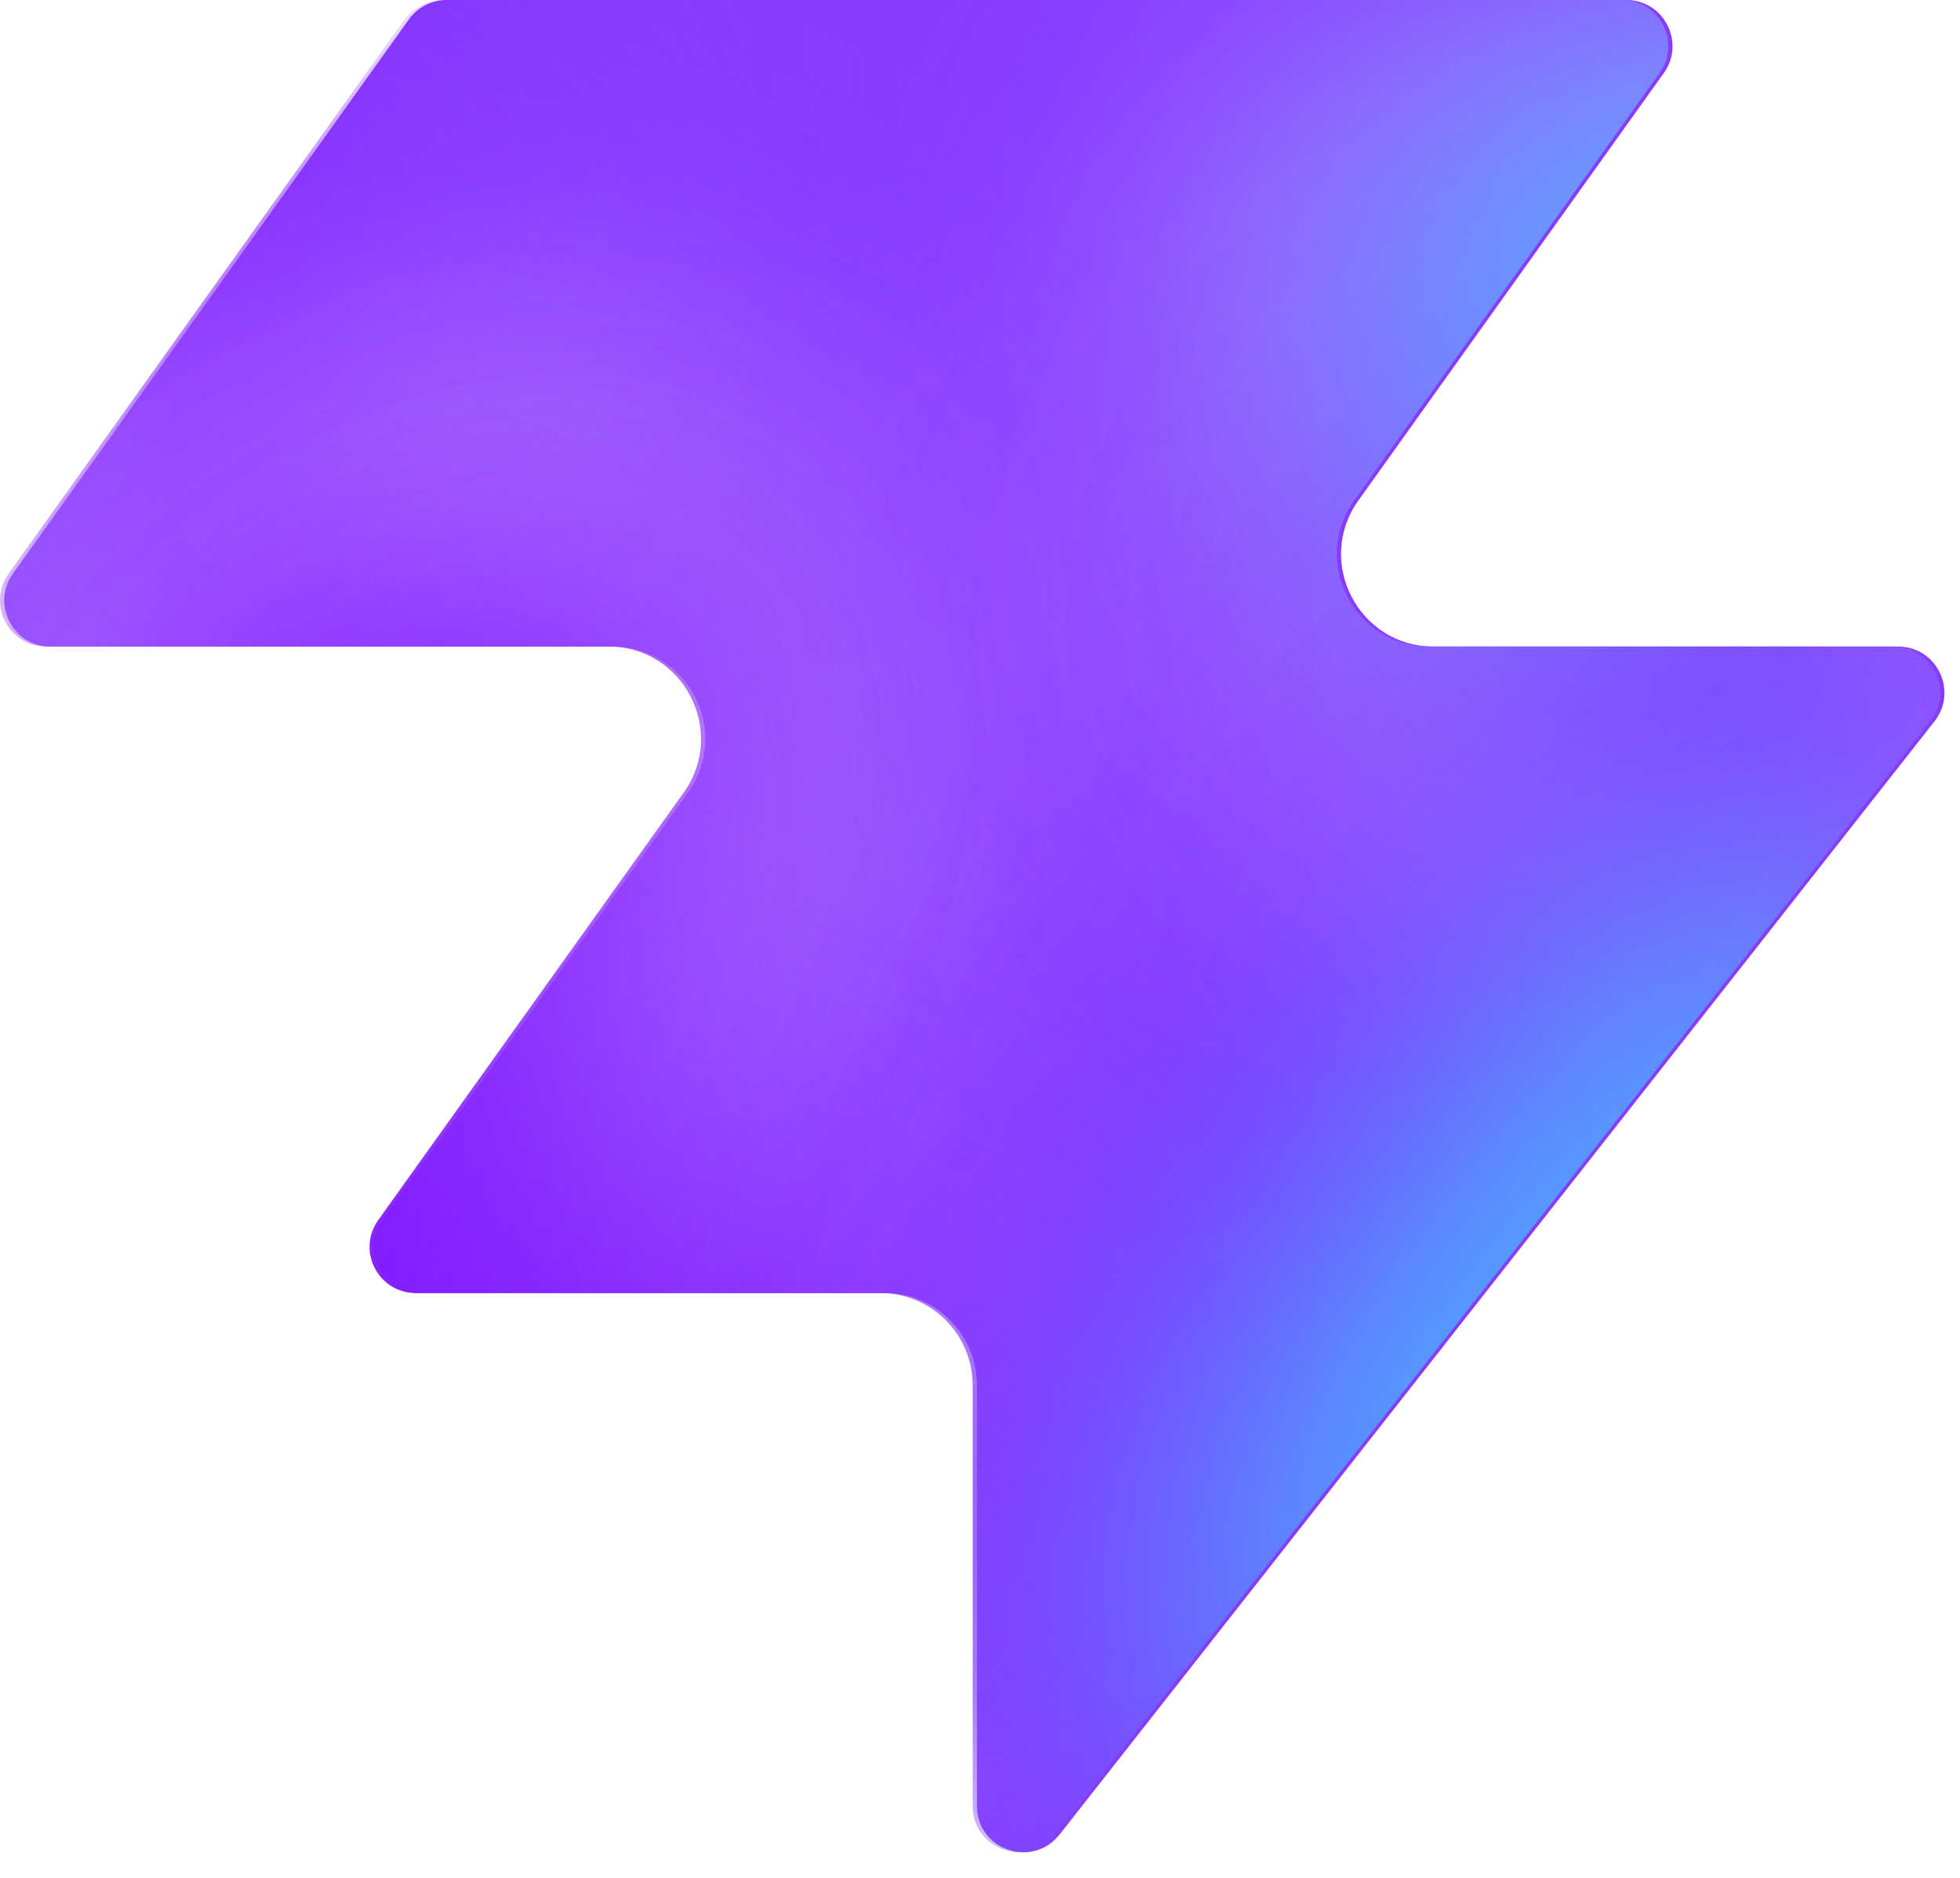
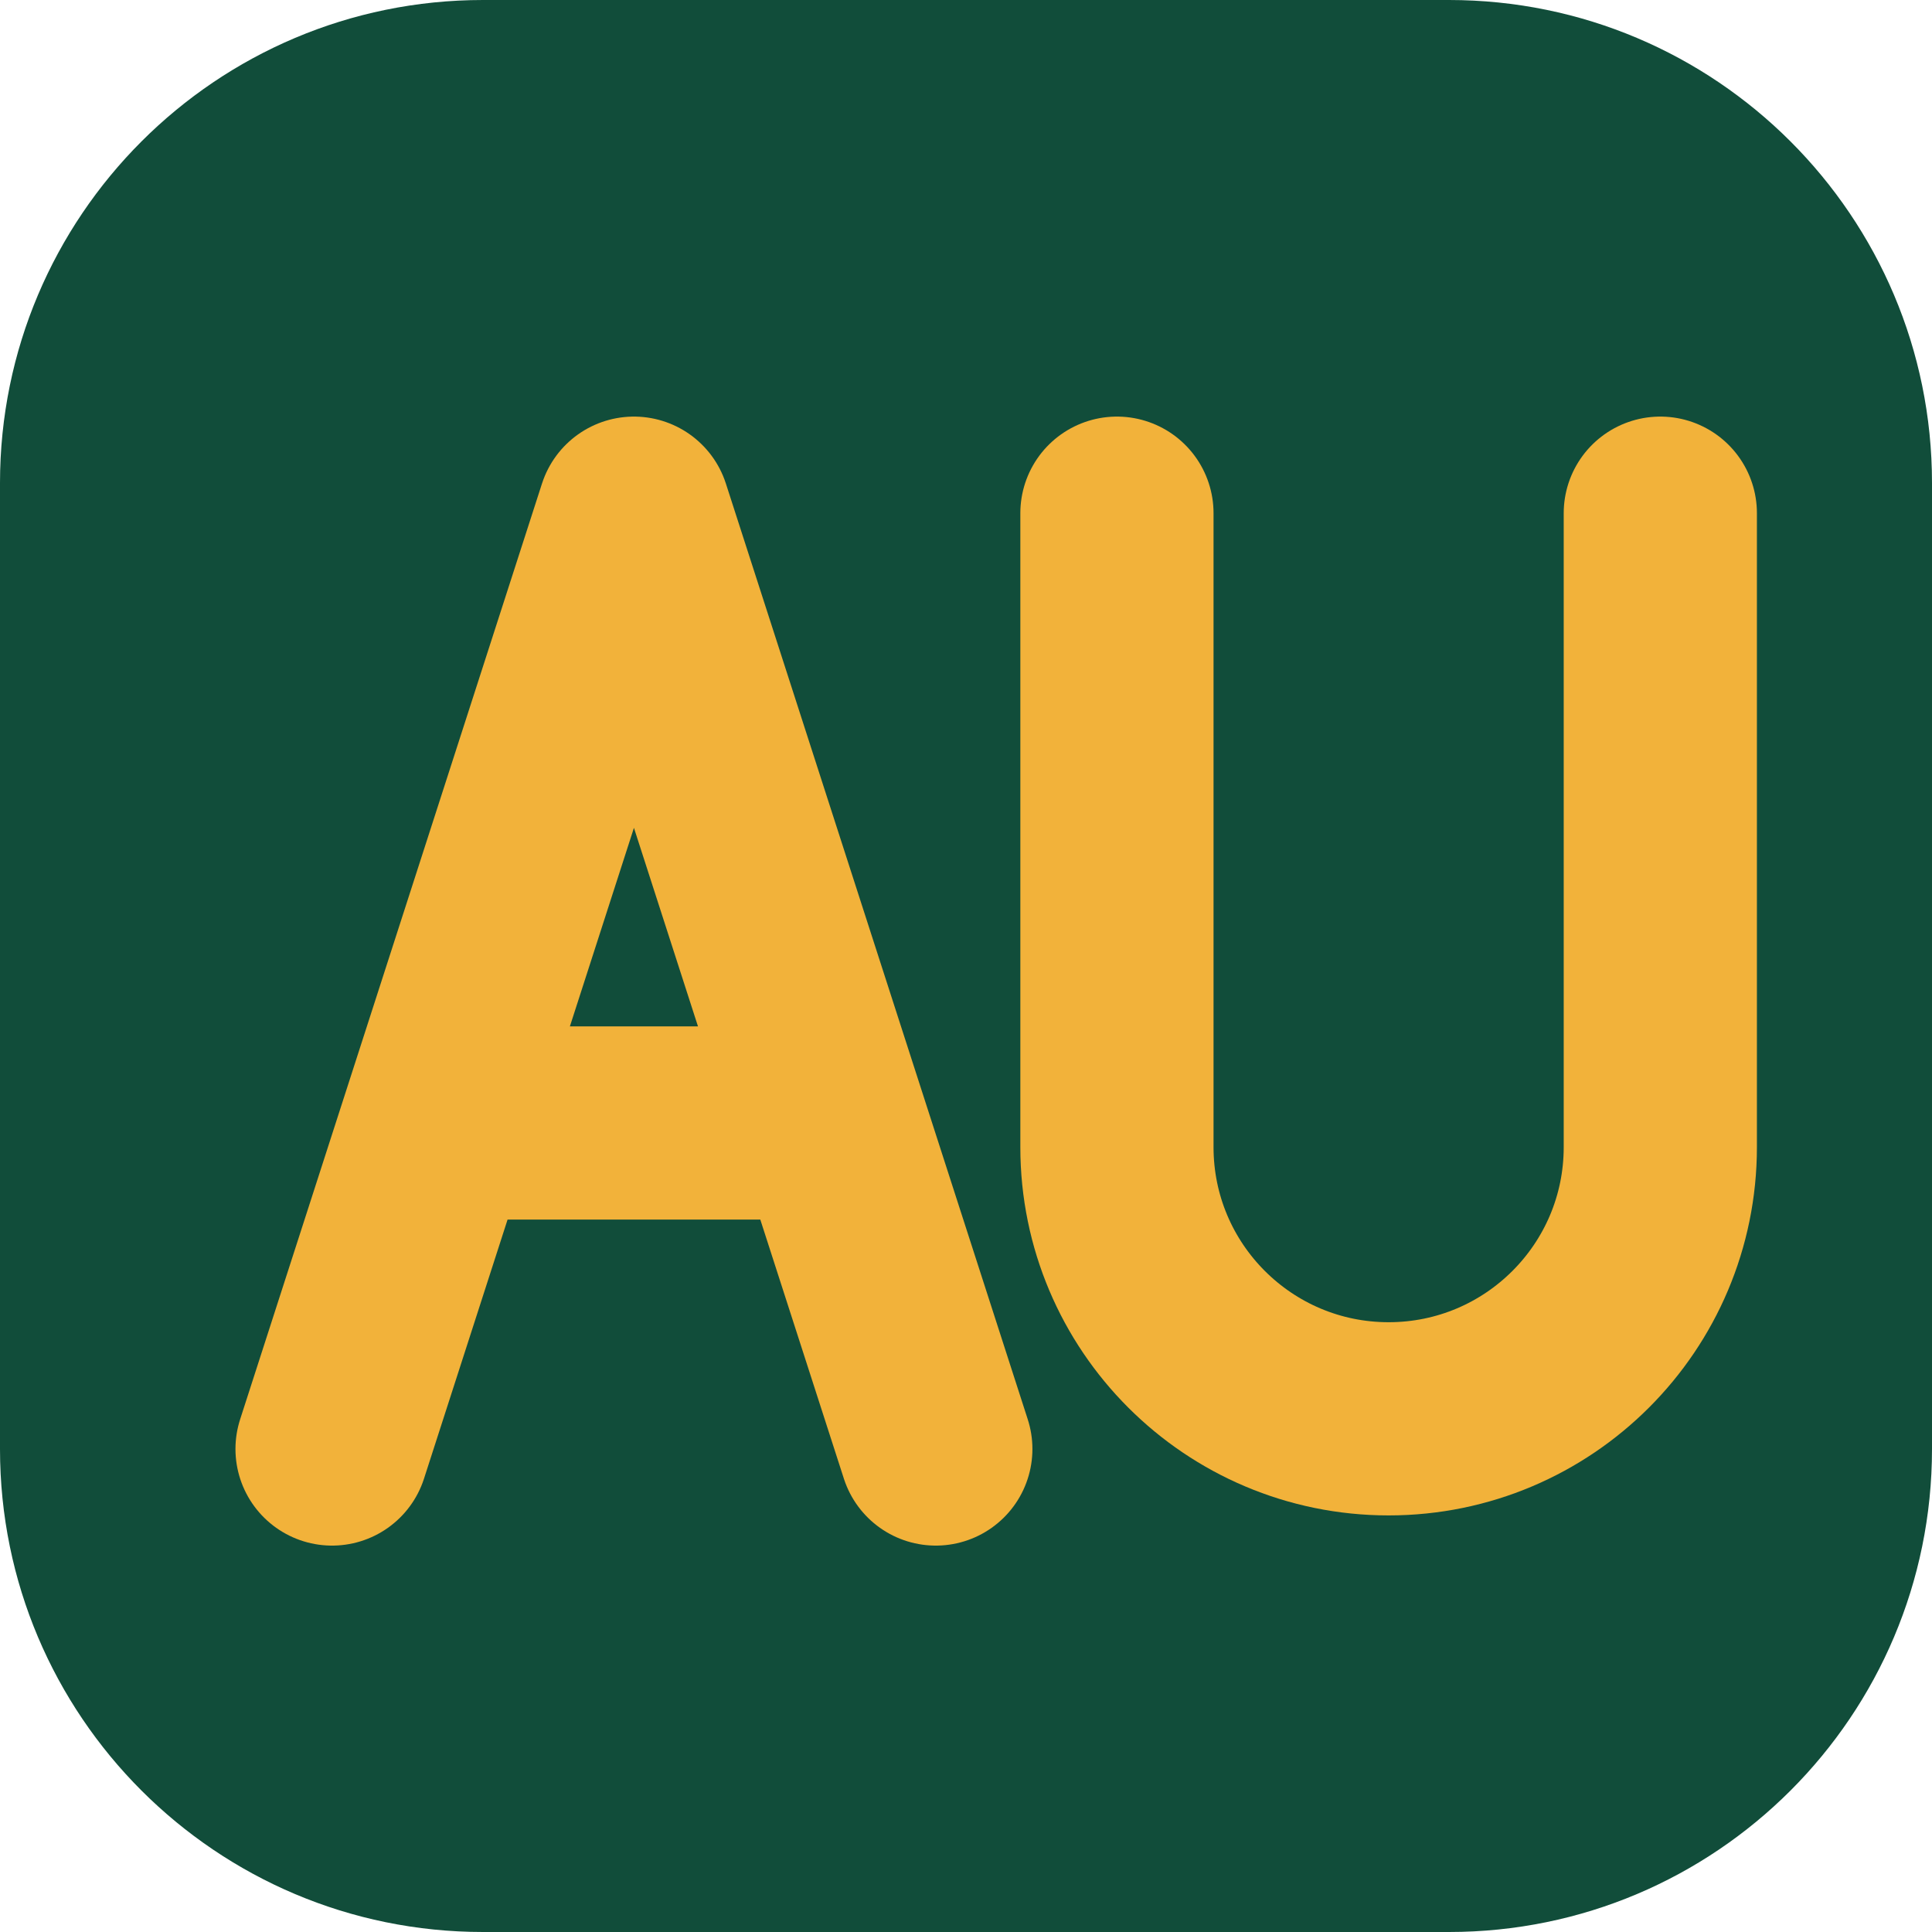
- <svg xmlns="http://www.w3.org/2000/svg" width="48" height="46" fill="none" viewBox="0 0 48 46">
-   <path fill="#863bff" d="M25.946 44.938c-.664.845-2.021.375-2.021-.698V33.937a2.26 2.26 0 0 0-2.262-2.262H10.287c-.92 0-1.456-1.04-.92-1.788l7.48-10.471c1.07-1.497 0-3.578-1.842-3.578H1.237c-.92 0-1.456-1.04-.92-1.788L10.013.474c.214-.297.556-.474.92-.474h28.894c.92 0 1.456 1.04.92 1.788l-7.48 10.471c-1.07 1.498 0 3.579 1.842 3.579h11.377c.943 0 1.473 1.088.89 1.83L25.947 44.94z" style="fill:#863bff;fill:color(display-p3 .525 .23 1);fill-opacity:1" />
-   <mask id="a" width="48" height="46" x="0" y="0" maskUnits="userSpaceOnUse" style="mask-type:alpha">
-     <path fill="#000" d="M25.842 44.938c-.664.844-2.021.375-2.021-.698V33.937a2.26 2.26 0 0 0-2.262-2.262H10.183c-.92 0-1.456-1.04-.92-1.788l7.48-10.471c1.07-1.498 0-3.579-1.842-3.579H1.133c-.92 0-1.456-1.04-.92-1.787L9.91.473c.214-.297.556-.474.92-.474h28.894c.92 0 1.456 1.04.92 1.788l-7.48 10.471c-1.07 1.498 0 3.578 1.842 3.578h11.377c.943 0 1.473 1.088.89 1.832L25.843 44.94z" style="fill:#000;fill-opacity:1" />
-   </mask>
-   <g mask="url(#a)">
-     <g filter="url(#b)">
-       <ellipse cx="5.508" cy="14.704" fill="#ede6ff" rx="5.508" ry="14.704" style="fill:#ede6ff;fill:color(display-p3 .927 .903 1);fill-opacity:1" transform="matrix(.00324 1 1 -.00324 -4.47 31.516)" />
-     </g>
-     <g filter="url(#c)">
-       <ellipse cx="10.399" cy="29.851" fill="#ede6ff" rx="10.399" ry="29.851" style="fill:#ede6ff;fill:color(display-p3 .927 .903 1);fill-opacity:1" transform="matrix(.00324 1 1 -.00324 -39.328 7.883)" />
-     </g>
-     <g filter="url(#d)">
-       <ellipse cx="5.508" cy="30.487" fill="#7e14ff" rx="5.508" ry="30.487" style="fill:#7e14ff;fill:color(display-p3 .492 .077 1);fill-opacity:1" transform="rotate(89.814 -25.913 -14.639)scale(1 -1)" />
-     </g>
-     <g filter="url(#e)">
-       <ellipse cx="5.508" cy="30.599" fill="#7e14ff" rx="5.508" ry="30.599" style="fill:#7e14ff;fill:color(display-p3 .492 .077 1);fill-opacity:1" transform="rotate(89.814 -32.644 -3.334)scale(1 -1)" />
-     </g>
-     <g filter="url(#f)">
-       <ellipse cx="5.508" cy="30.599" fill="#7e14ff" rx="5.508" ry="30.599" style="fill:#7e14ff;fill:color(display-p3 .492 .077 1);fill-opacity:1" transform="matrix(.00324 1 1 -.00324 -34.34 30.47)" />
-     </g>
-     <g filter="url(#g)">
-       <ellipse cx="14.072" cy="22.078" fill="#ede6ff" rx="14.072" ry="22.078" style="fill:#ede6ff;fill:color(display-p3 .927 .903 1);fill-opacity:1" transform="rotate(93.35 24.506 48.493)scale(-1 1)" />
-     </g>
-     <g filter="url(#h)">
-       <ellipse cx="3.47" cy="21.501" fill="#7e14ff" rx="3.47" ry="21.501" style="fill:#7e14ff;fill:color(display-p3 .492 .077 1);fill-opacity:1" transform="rotate(89.009 28.708 47.59)scale(-1 1)" />
-     </g>
-     <g filter="url(#i)">
-       <ellipse cx="3.47" cy="21.501" fill="#7e14ff" rx="3.47" ry="21.501" style="fill:#7e14ff;fill:color(display-p3 .492 .077 1);fill-opacity:1" transform="rotate(89.009 28.708 47.59)scale(-1 1)" />
-     </g>
-     <g filter="url(#j)">
-       <ellipse cx=".387" cy="8.972" fill="#7e14ff" rx="4.407" ry="29.108" style="fill:#7e14ff;fill:color(display-p3 .492 .077 1);fill-opacity:1" transform="rotate(39.51 .387 8.972)" />
-     </g>
-     <g filter="url(#k)">
-       <ellipse cx="47.523" cy="-6.092" fill="#7e14ff" rx="4.407" ry="29.108" style="fill:#7e14ff;fill:color(display-p3 .492 .077 1);fill-opacity:1" transform="rotate(37.892 47.523 -6.092)" />
-     </g>
-     <g filter="url(#l)">
-       <ellipse cx="41.412" cy="6.333" fill="#47bfff" rx="5.971" ry="9.665" style="fill:#47bfff;fill:color(display-p3 .28 .748 1);fill-opacity:1" transform="rotate(37.892 41.412 6.333)" />
-     </g>
-     <g filter="url(#m)">
-       <ellipse cx="-1.879" cy="38.332" fill="#7e14ff" rx="4.407" ry="29.108" style="fill:#7e14ff;fill:color(display-p3 .492 .077 1);fill-opacity:1" transform="rotate(37.892 -1.88 38.332)" />
-     </g>
-     <g filter="url(#n)">
-       <ellipse cx="-1.879" cy="38.332" fill="#7e14ff" rx="4.407" ry="29.108" style="fill:#7e14ff;fill:color(display-p3 .492 .077 1);fill-opacity:1" transform="rotate(37.892 -1.88 38.332)" />
-     </g>
-     <g filter="url(#o)">
-       <ellipse cx="35.651" cy="29.907" fill="#7e14ff" rx="4.407" ry="29.108" style="fill:#7e14ff;fill:color(display-p3 .492 .077 1);fill-opacity:1" transform="rotate(37.892 35.651 29.907)" />
-     </g>
-     <g filter="url(#p)">
-       <ellipse cx="38.418" cy="32.4" fill="#47bfff" rx="5.971" ry="15.297" style="fill:#47bfff;fill:color(display-p3 .28 .748 1);fill-opacity:1" transform="rotate(37.892 38.418 32.4)" />
-     </g>
+ <svg xmlns="http://www.w3.org/2000/svg" viewBox="0 0 32 32">
+   <rect width="32" height="32" rx="8" fill="#114d3a" />
+   <g fill="none" stroke="#f2b23a" stroke-width="3.2" stroke-linecap="round" stroke-linejoin="round">
+     <path d="M5.5 24 10.5 8.5 15.5 24M7.4 18.6h6.2" />
+     <path d="M18.5 8.5V19a4.5 4.5 0 0 0 9 0V8.5" />
  </g>
-   <defs>
-     <filter id="b" width="60.045" height="41.654" x="-19.77" y="16.149" color-interpolation-filters="sRGB" filterUnits="userSpaceOnUse">
-       <feFlood flood-opacity="0" result="BackgroundImageFix" />
-       <feBlend in="SourceGraphic" in2="BackgroundImageFix" result="shape" />
-       <feGaussianBlur result="effect1_foregroundBlur_2002_17158" stdDeviation="7.659" />
-     </filter>
-     <filter id="c" width="90.34" height="51.437" x="-54.613" y="-7.533" color-interpolation-filters="sRGB" filterUnits="userSpaceOnUse">
-       <feFlood flood-opacity="0" result="BackgroundImageFix" />
-       <feBlend in="SourceGraphic" in2="BackgroundImageFix" result="shape" />
-       <feGaussianBlur result="effect1_foregroundBlur_2002_17158" stdDeviation="7.659" />
-     </filter>
-     <filter id="d" width="79.355" height="29.4" x="-49.64" y="2.03" color-interpolation-filters="sRGB" filterUnits="userSpaceOnUse">
-       <feFlood flood-opacity="0" result="BackgroundImageFix" />
-       <feBlend in="SourceGraphic" in2="BackgroundImageFix" result="shape" />
-       <feGaussianBlur result="effect1_foregroundBlur_2002_17158" stdDeviation="4.596" />
-     </filter>
-     <filter id="e" width="79.579" height="29.4" x="-45.045" y="20.029" color-interpolation-filters="sRGB" filterUnits="userSpaceOnUse">
-       <feFlood flood-opacity="0" result="BackgroundImageFix" />
-       <feBlend in="SourceGraphic" in2="BackgroundImageFix" result="shape" />
-       <feGaussianBlur result="effect1_foregroundBlur_2002_17158" stdDeviation="4.596" />
-     </filter>
-     <filter id="f" width="79.579" height="29.4" x="-43.513" y="21.178" color-interpolation-filters="sRGB" filterUnits="userSpaceOnUse">
-       <feFlood flood-opacity="0" result="BackgroundImageFix" />
-       <feBlend in="SourceGraphic" in2="BackgroundImageFix" result="shape" />
-       <feGaussianBlur result="effect1_foregroundBlur_2002_17158" stdDeviation="4.596" />
-     </filter>
-     <filter id="g" width="74.749" height="58.852" x="15.756" y="-17.901" color-interpolation-filters="sRGB" filterUnits="userSpaceOnUse">
-       <feFlood flood-opacity="0" result="BackgroundImageFix" />
-       <feBlend in="SourceGraphic" in2="BackgroundImageFix" result="shape" />
-       <feGaussianBlur result="effect1_foregroundBlur_2002_17158" stdDeviation="7.659" />
-     </filter>
-     <filter id="h" width="61.377" height="25.362" x="23.548" y="2.284" color-interpolation-filters="sRGB" filterUnits="userSpaceOnUse">
-       <feFlood flood-opacity="0" result="BackgroundImageFix" />
-       <feBlend in="SourceGraphic" in2="BackgroundImageFix" result="shape" />
-       <feGaussianBlur result="effect1_foregroundBlur_2002_17158" stdDeviation="4.596" />
-     </filter>
-     <filter id="i" width="61.377" height="25.362" x="23.548" y="2.284" color-interpolation-filters="sRGB" filterUnits="userSpaceOnUse">
-       <feFlood flood-opacity="0" result="BackgroundImageFix" />
-       <feBlend in="SourceGraphic" in2="BackgroundImageFix" result="shape" />
-       <feGaussianBlur result="effect1_foregroundBlur_2002_17158" stdDeviation="4.596" />
-     </filter>
-     <filter id="j" width="56.045" height="63.649" x="-27.636" y="-22.853" color-interpolation-filters="sRGB" filterUnits="userSpaceOnUse">
-       <feFlood flood-opacity="0" result="BackgroundImageFix" />
-       <feBlend in="SourceGraphic" in2="BackgroundImageFix" result="shape" />
-       <feGaussianBlur result="effect1_foregroundBlur_2002_17158" stdDeviation="4.596" />
-     </filter>
-     <filter id="k" width="54.814" height="64.646" x="20.116" y="-38.415" color-interpolation-filters="sRGB" filterUnits="userSpaceOnUse">
-       <feFlood flood-opacity="0" result="BackgroundImageFix" />
-       <feBlend in="SourceGraphic" in2="BackgroundImageFix" result="shape" />
-       <feGaussianBlur result="effect1_foregroundBlur_2002_17158" stdDeviation="4.596" />
-     </filter>
-     <filter id="l" width="33.541" height="35.313" x="24.641" y="-11.323" color-interpolation-filters="sRGB" filterUnits="userSpaceOnUse">
-       <feFlood flood-opacity="0" result="BackgroundImageFix" />
-       <feBlend in="SourceGraphic" in2="BackgroundImageFix" result="shape" />
-       <feGaussianBlur result="effect1_foregroundBlur_2002_17158" stdDeviation="4.596" />
-     </filter>
-     <filter id="m" width="54.814" height="64.646" x="-29.286" y="6.009" color-interpolation-filters="sRGB" filterUnits="userSpaceOnUse">
-       <feFlood flood-opacity="0" result="BackgroundImageFix" />
-       <feBlend in="SourceGraphic" in2="BackgroundImageFix" result="shape" />
-       <feGaussianBlur result="effect1_foregroundBlur_2002_17158" stdDeviation="4.596" />
-     </filter>
-     <filter id="n" width="54.814" height="64.646" x="-29.286" y="6.009" color-interpolation-filters="sRGB" filterUnits="userSpaceOnUse">
-       <feFlood flood-opacity="0" result="BackgroundImageFix" />
-       <feBlend in="SourceGraphic" in2="BackgroundImageFix" result="shape" />
-       <feGaussianBlur result="effect1_foregroundBlur_2002_17158" stdDeviation="4.596" />
-     </filter>
-     <filter id="o" width="54.814" height="64.646" x="8.244" y="-2.416" color-interpolation-filters="sRGB" filterUnits="userSpaceOnUse">
-       <feFlood flood-opacity="0" result="BackgroundImageFix" />
-       <feBlend in="SourceGraphic" in2="BackgroundImageFix" result="shape" />
-       <feGaussianBlur result="effect1_foregroundBlur_2002_17158" stdDeviation="4.596" />
-     </filter>
-     <filter id="p" width="39.409" height="43.623" x="18.713" y="10.588" color-interpolation-filters="sRGB" filterUnits="userSpaceOnUse">
-       <feFlood flood-opacity="0" result="BackgroundImageFix" />
-       <feBlend in="SourceGraphic" in2="BackgroundImageFix" result="shape" />
-       <feGaussianBlur result="effect1_foregroundBlur_2002_17158" stdDeviation="4.596" />
-     </filter>
-   </defs>
</svg>
